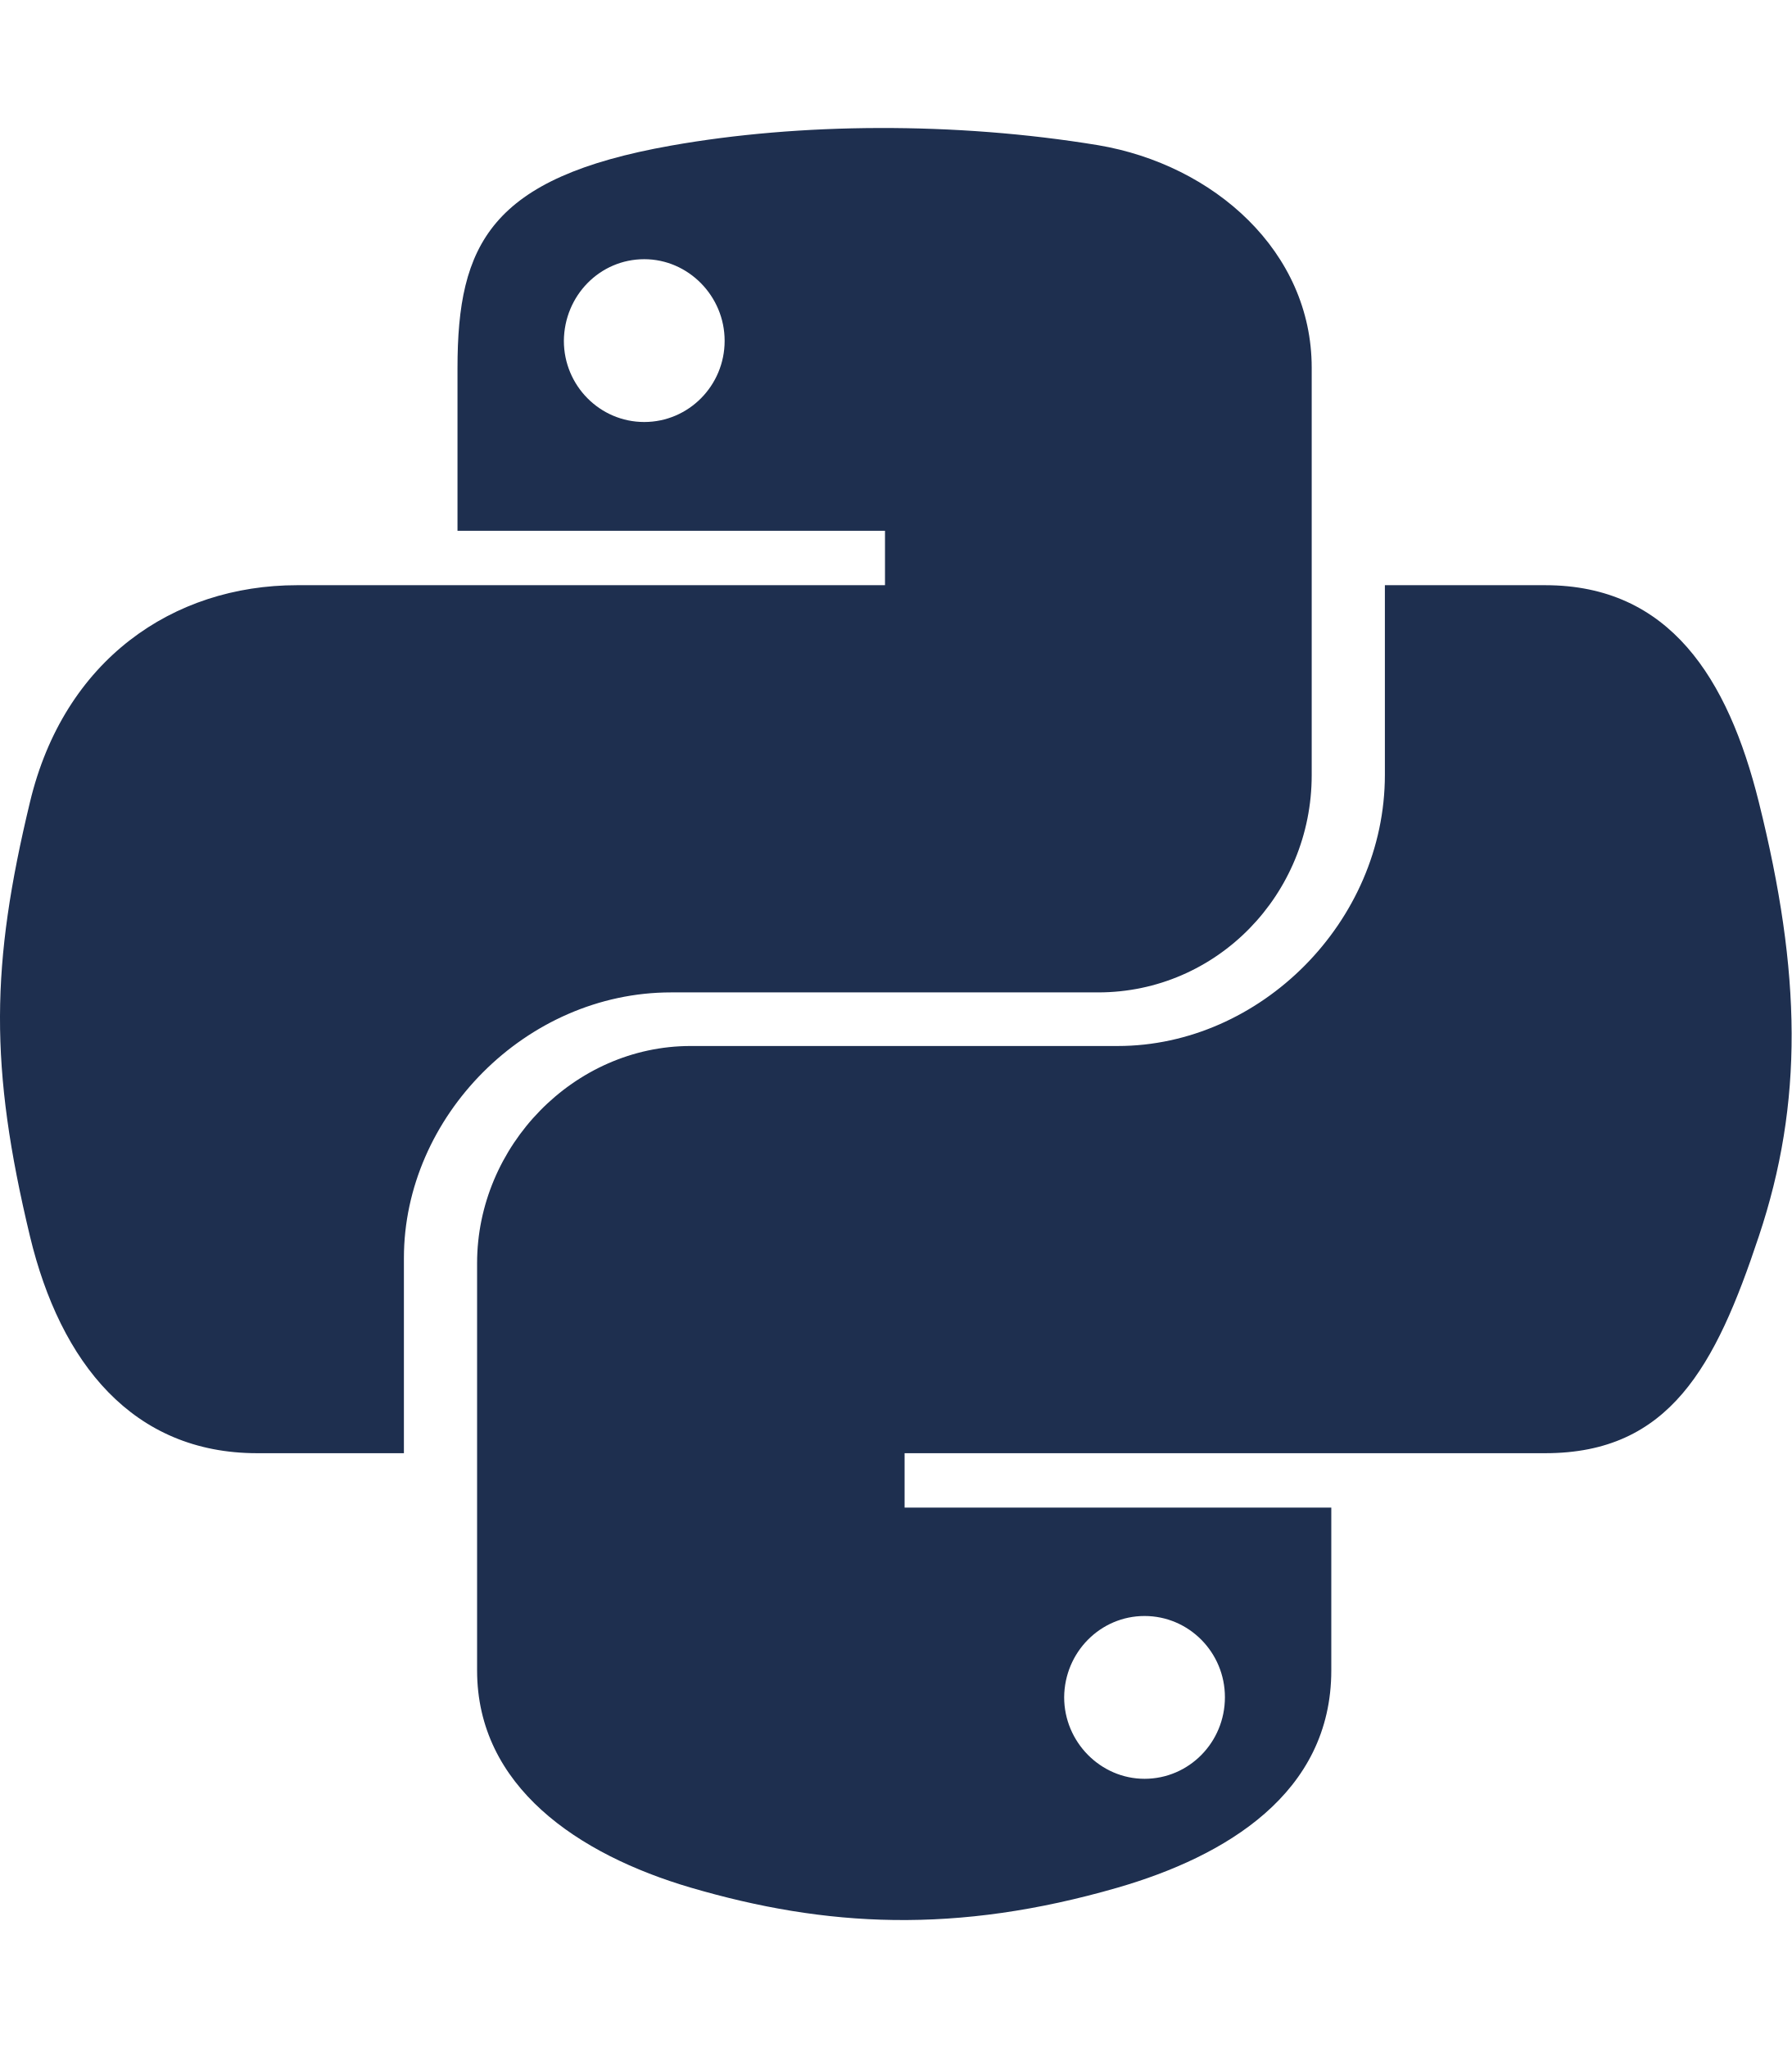
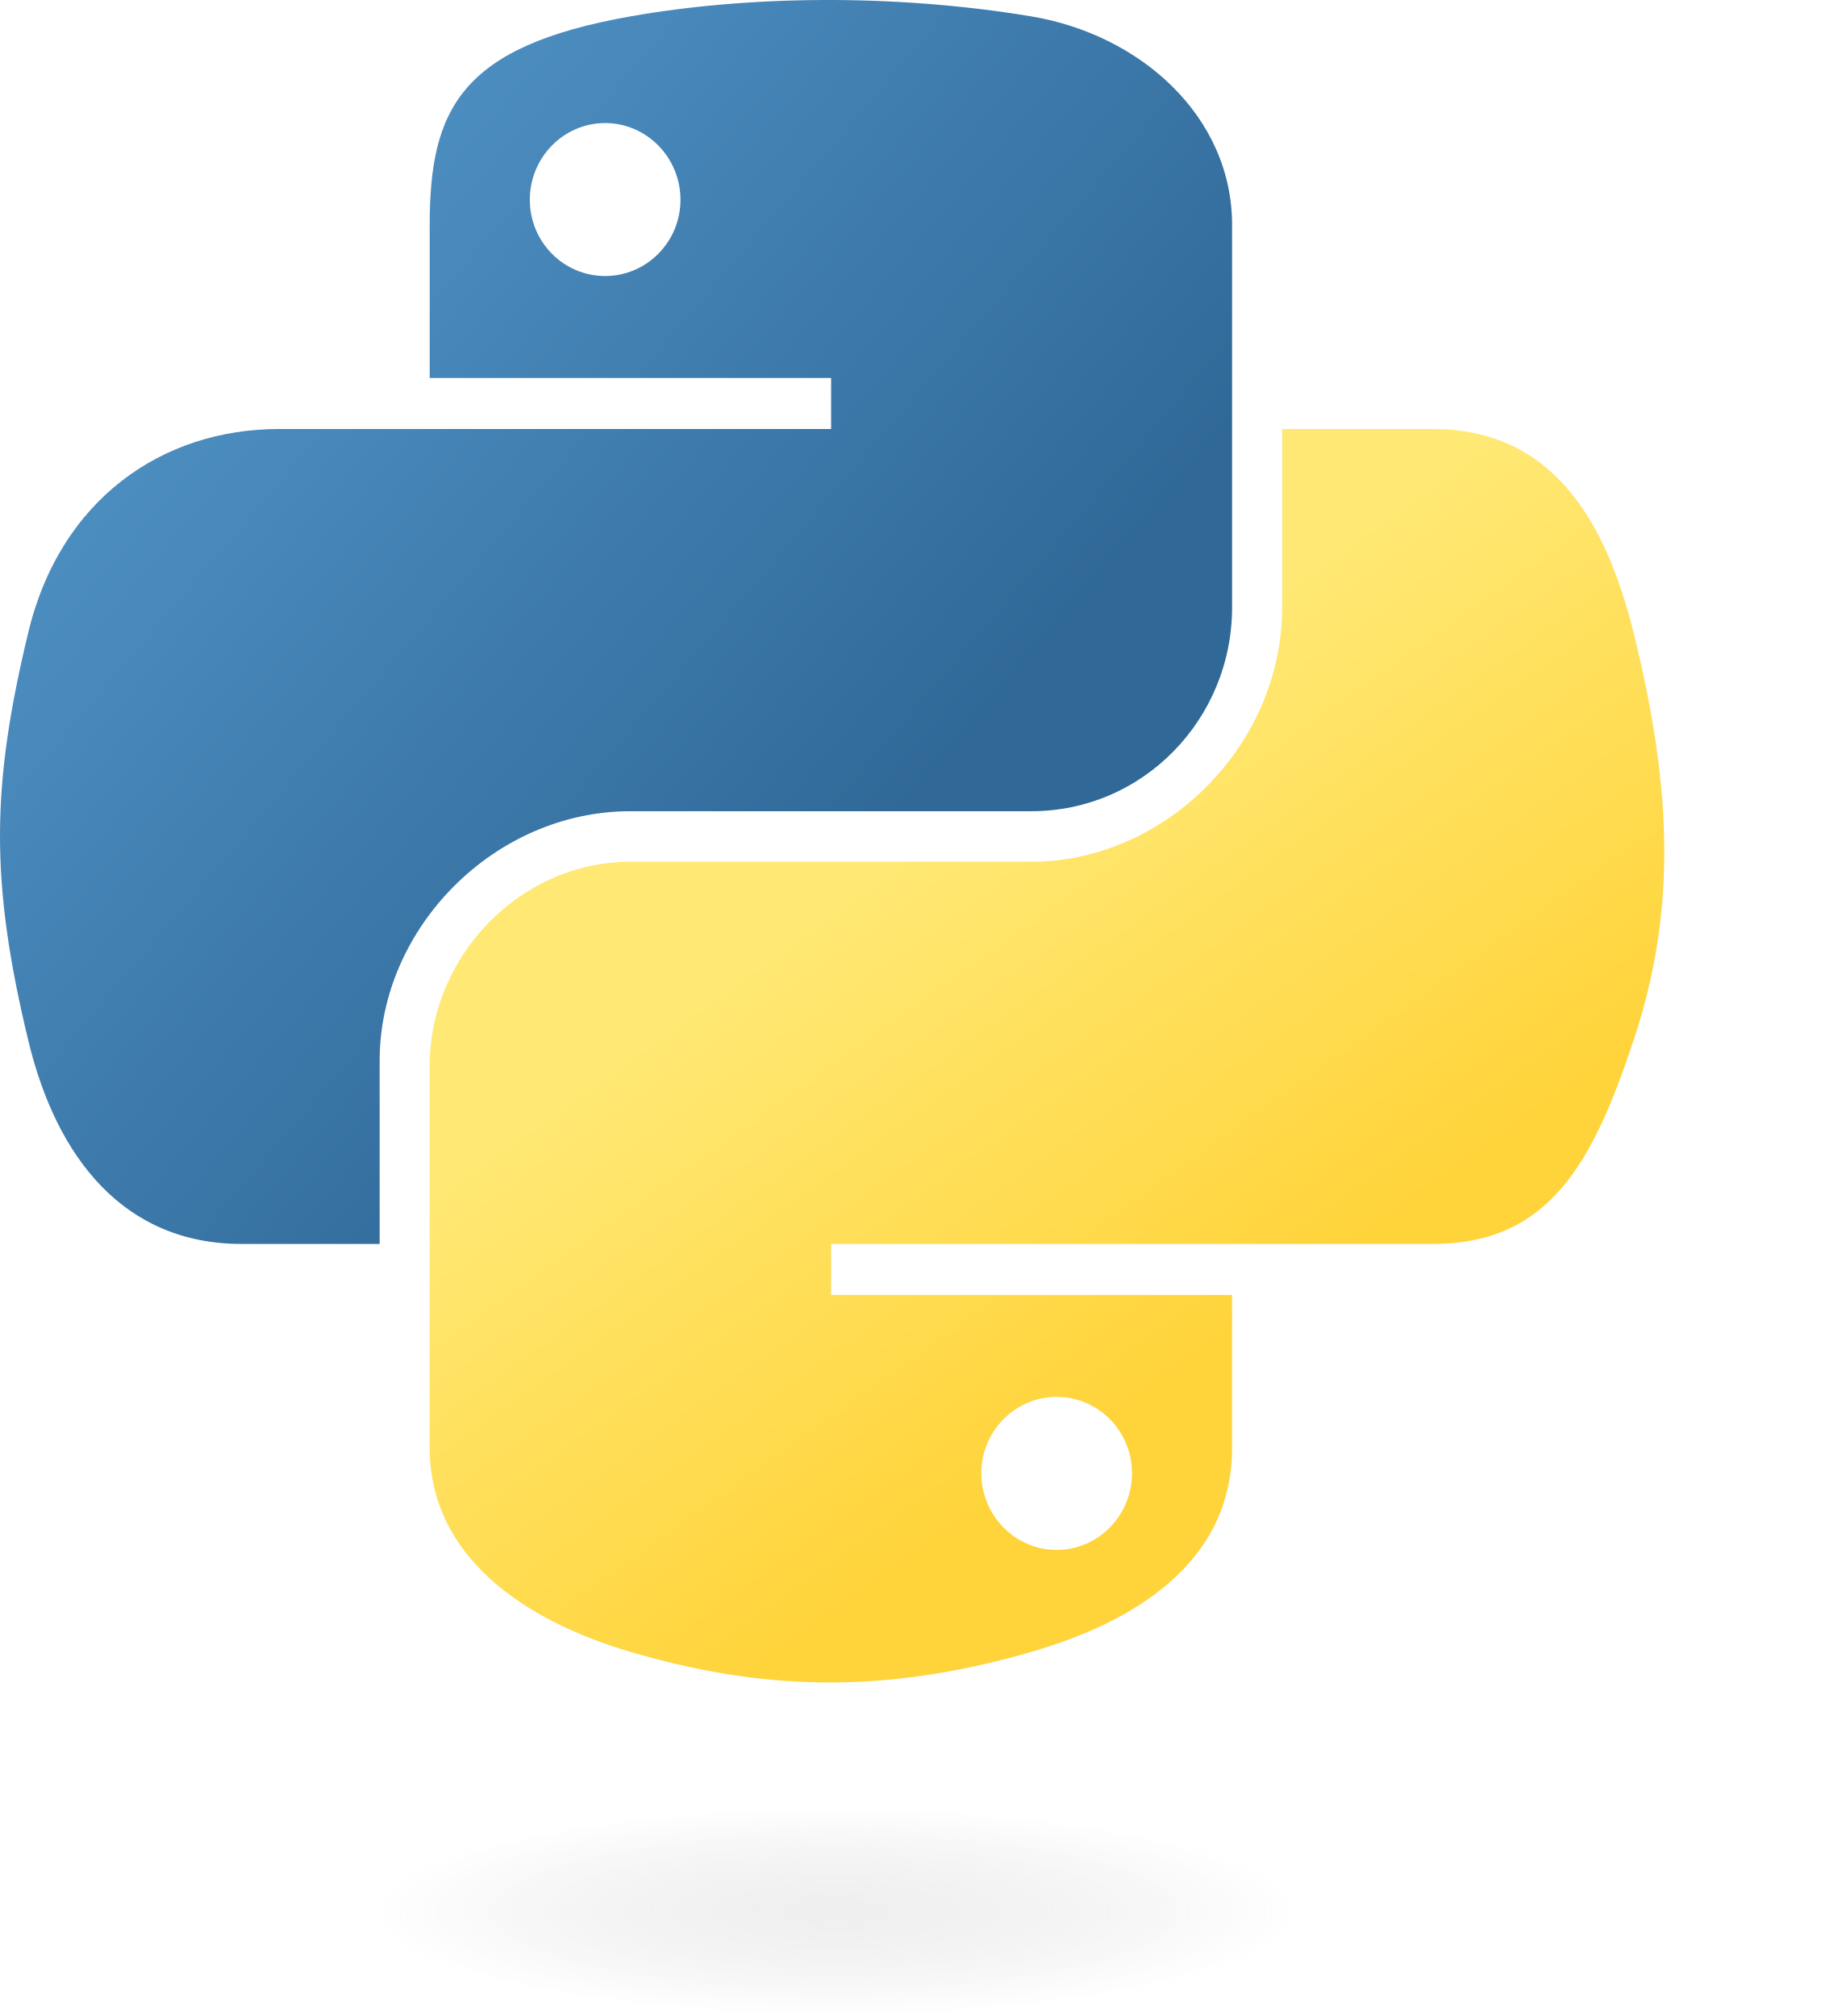
- <svg xmlns="http://www.w3.org/2000/svg" viewBox="0 0 448 512">
-   <path fill="#1e2f4f" d="M439.8 200.5c-7.7-30.9-22.3-54.2-53.4-54.2h-40.1v47.4c0 36.8-31.2 67.8-66.8 67.8H172.7c-29.2 0-53.4 25-53.4 54.3v101.8c0 29 25.2 46 53.4 54.3 33.8 9.9 66.3 11.7 106.8 0 26.9-7.8 53.4-23.5 53.4-54.3v-40.7H226.2v-13.6h160.2c31.1 0 42.6-21.7 53.4-54.2 11.2-33.5 10.7-65.7 0-108.6zM286.2 404c11.1 0 20.1 9.1 20.1 20.3 0 11.3-9 20.4-20.1 20.4-11 0-20.1-9.2-20.1-20.4 .1-11.3 9.1-20.3 20.1-20.3zM167.8 248.1h106.8c29.7 0 53.4-24.5 53.4-54.3V91.9c0-29-24.4-50.7-53.4-55.6-35.8-5.9-74.7-5.6-106.8 .1-45.2 8-53.4 24.7-53.4 55.6v40.7h106.9v13.6h-147c-31.1 0-58.3 18.7-66.8 54.2-9.8 40.7-10.2 66.1 0 108.6 7.6 31.6 25.7 54.2 56.8 54.2H101v-48.8c0-35.3 30.5-66.4 66.8-66.4zm-6.7-142.6c-11.1 0-20.1-9.1-20.1-20.3 .1-11.3 9-20.4 20.1-20.4 11 0 20.1 9.2 20.1 20.4s-9 20.3-20.1 20.3z" />
+ <svg xmlns="http://www.w3.org/2000/svg" xmlns:xlink="http://www.w3.org/1999/xlink" version="1.0" id="svg2" width="92.07pt" height="101.001pt">
+   <defs id="defs4">
+     <linearGradient id="linearGradient2795">
+       <stop style="stop-color:#b8b8b8;stop-opacity:0.498;" offset="0" id="stop2797" />
+       <stop style="stop-color:#7f7f7f;stop-opacity:0;" offset="1" id="stop2799" />
+     </linearGradient>
+     <linearGradient id="linearGradient2787">
+       <stop style="stop-color:#7f7f7f;stop-opacity:0.5;" offset="0" id="stop2789" />
+       <stop style="stop-color:#7f7f7f;stop-opacity:0;" offset="1" id="stop2791" />
+     </linearGradient>
+     <linearGradient id="linearGradient3676">
+       <stop style="stop-color:#b2b2b2;stop-opacity:0.5;" offset="0" id="stop3678" />
+       <stop style="stop-color:#b3b3b3;stop-opacity:0;" offset="1" id="stop3680" />
+     </linearGradient>
+     <linearGradient id="linearGradient3236">
+       <stop style="stop-color:#f4f4f4;stop-opacity:1" offset="0" id="stop3244" />
+       <stop style="stop-color:white;stop-opacity:1" offset="1" id="stop3240" />
+     </linearGradient>
+     <linearGradient id="linearGradient4671">
+       <stop style="stop-color:#ffd43b;stop-opacity:1;" offset="0" id="stop4673" />
+       <stop style="stop-color:#ffe873;stop-opacity:1" offset="1" id="stop4675" />
+     </linearGradient>
+     <linearGradient id="linearGradient4689">
+       <stop style="stop-color:#5a9fd4;stop-opacity:1;" offset="0" id="stop4691" />
+       <stop style="stop-color:#306998;stop-opacity:1;" offset="1" id="stop4693" />
+     </linearGradient>
+     <linearGradient x1="224.24" y1="144.757" x2="-65.309" y2="144.757" id="linearGradient2987" xlink:href="#linearGradient4671" gradientUnits="userSpaceOnUse" gradientTransform="translate(100.2702,99.61116)" />
+     <linearGradient x1="172.942" y1="77.476" x2="26.67" y2="76.313" id="linearGradient2990" xlink:href="#linearGradient4689" gradientUnits="userSpaceOnUse" gradientTransform="translate(100.2702,99.61116)" />
+     <linearGradient xlink:href="#linearGradient4689" id="linearGradient2587" gradientUnits="userSpaceOnUse" gradientTransform="translate(100.2702,99.61116)" x1="172.942" y1="77.476" x2="26.67" y2="76.313" />
+     <linearGradient xlink:href="#linearGradient4671" id="linearGradient2589" gradientUnits="userSpaceOnUse" gradientTransform="translate(100.2702,99.61116)" x1="224.24" y1="144.757" x2="-65.309" y2="144.757" />
+     <linearGradient xlink:href="#linearGradient4689" id="linearGradient2248" gradientUnits="userSpaceOnUse" gradientTransform="translate(100.2702,99.61116)" x1="172.942" y1="77.476" x2="26.67" y2="76.313" />
+     <linearGradient xlink:href="#linearGradient4671" id="linearGradient2250" gradientUnits="userSpaceOnUse" gradientTransform="translate(100.2702,99.61116)" x1="224.24" y1="144.757" x2="-65.309" y2="144.757" />
+     <linearGradient xlink:href="#linearGradient4671" id="linearGradient2255" gradientUnits="userSpaceOnUse" gradientTransform="matrix(0.562541,0,0,0.567972,-11.5974,-7.60954)" x1="224.24" y1="144.757" x2="-65.309" y2="144.757" />
+     <linearGradient xlink:href="#linearGradient4689" id="linearGradient2258" gradientUnits="userSpaceOnUse" gradientTransform="matrix(0.562541,0,0,0.567972,-11.5974,-7.60954)" x1="172.942" y1="76.176" x2="26.67" y2="76.313" />
+     <radialGradient xlink:href="#linearGradient2795" id="radialGradient2801" cx="61.519" cy="132.286" fx="61.519" fy="132.286" r="29.037" gradientTransform="matrix(1,0,0,0.177966,0,108.7434)" gradientUnits="userSpaceOnUse" />
+     <linearGradient xlink:href="#linearGradient4671" id="linearGradient1475" gradientUnits="userSpaceOnUse" gradientTransform="matrix(0.562541,0,0,0.567972,-14.99112,-11.70237)" x1="150.961" y1="192.352" x2="112.031" y2="137.273" />
+     <linearGradient xlink:href="#linearGradient4689" id="linearGradient1478" gradientUnits="userSpaceOnUse" gradientTransform="matrix(0.562541,0,0,0.567972,-14.99112,-11.70237)" x1="26.649" y1="20.604" x2="135.665" y2="114.398" />
+     <radialGradient xlink:href="#linearGradient2795" id="radialGradient1480" gradientUnits="userSpaceOnUse" gradientTransform="matrix(1.7490565e-8,-0.239947,1.054668,3.7915457e-7,-83.7008,142.462)" cx="61.519" cy="132.286" fx="61.519" fy="132.286" r="29.037" />
+   </defs>
+   <path style="fill:url(#linearGradient1478);fill-opacity:1" d="M 54.919,9.1927389e-4 C 50.335,0.022 45.958,0.413 42.106,1.095 30.76,3.099 28.7,7.295 28.7,15.032 v 10.219 h 26.812 v 3.406 h -26.812 -10.062 c -7.792,0 -14.616,4.684 -16.75,13.594 -2.462,10.213 -2.571,16.586 0,27.25 1.906,7.938 6.458,13.594 14.25,13.594 h 9.219 v -12.25 c 0,-8.85 7.657,-16.656 16.75,-16.656 h 26.781 c 7.455,0 13.406,-6.138 13.406,-13.625 v -25.531 c 0,-7.266 -6.13,-12.725 -13.406,-13.937 C 64.282,0.328 59.502,-0.02 54.919,9.1927389e-4 Z m -14.5,8.219 c 2.77,0 5.031,2.299 5.031,5.125 -2e-6,2.816 -2.262,5.094 -5.031,5.094 -2.779,-1e-6 -5.031,-2.277 -5.031,-5.094 -10e-7,-2.826 2.252,-5.125 5.031,-5.125 z" id="path1948" />
+   <path style="fill:url(#linearGradient1475);fill-opacity:1" d="m 85.638,28.657 v 11.906 c 0,9.231 -7.826,17 -16.75,17 h -26.781 c -7.336,0 -13.406,6.278 -13.406,13.625 v 25.531 c 0,7.266 6.319,11.54 13.406,13.625 8.487,2.496 16.626,2.947 26.781,0 6.75,-1.954 13.406,-5.888 13.406,-13.625 V 86.501 h -26.781 v -3.406 h 26.781 13.406 c 7.792,0 10.696,-5.435 13.406,-13.594 2.799,-8.399 2.68,-16.476 0,-27.25 -1.926,-7.757 -5.604,-13.594 -13.406,-13.594 z m -15.062,64.656 c 2.779,3e-6 5.031,2.277 5.031,5.094 -2e-6,2.826 -2.252,5.125 -5.031,5.125 -2.77,0 -5.031,-2.299 -5.031,-5.125 2e-6,-2.816 2.262,-5.094 5.031,-5.094 z" id="path1950" />
+   <ellipse style="opacity:0.444;fill:url(#radialGradient1480);fill-opacity:1;fill-rule:nonzero;stroke:none;stroke-width:15.417;stroke-miterlimit:4;stroke-dasharray:none;stroke-opacity:1" id="path1894" cx="55.817" cy="127.701" rx="35.931" ry="6.967" />
</svg>
